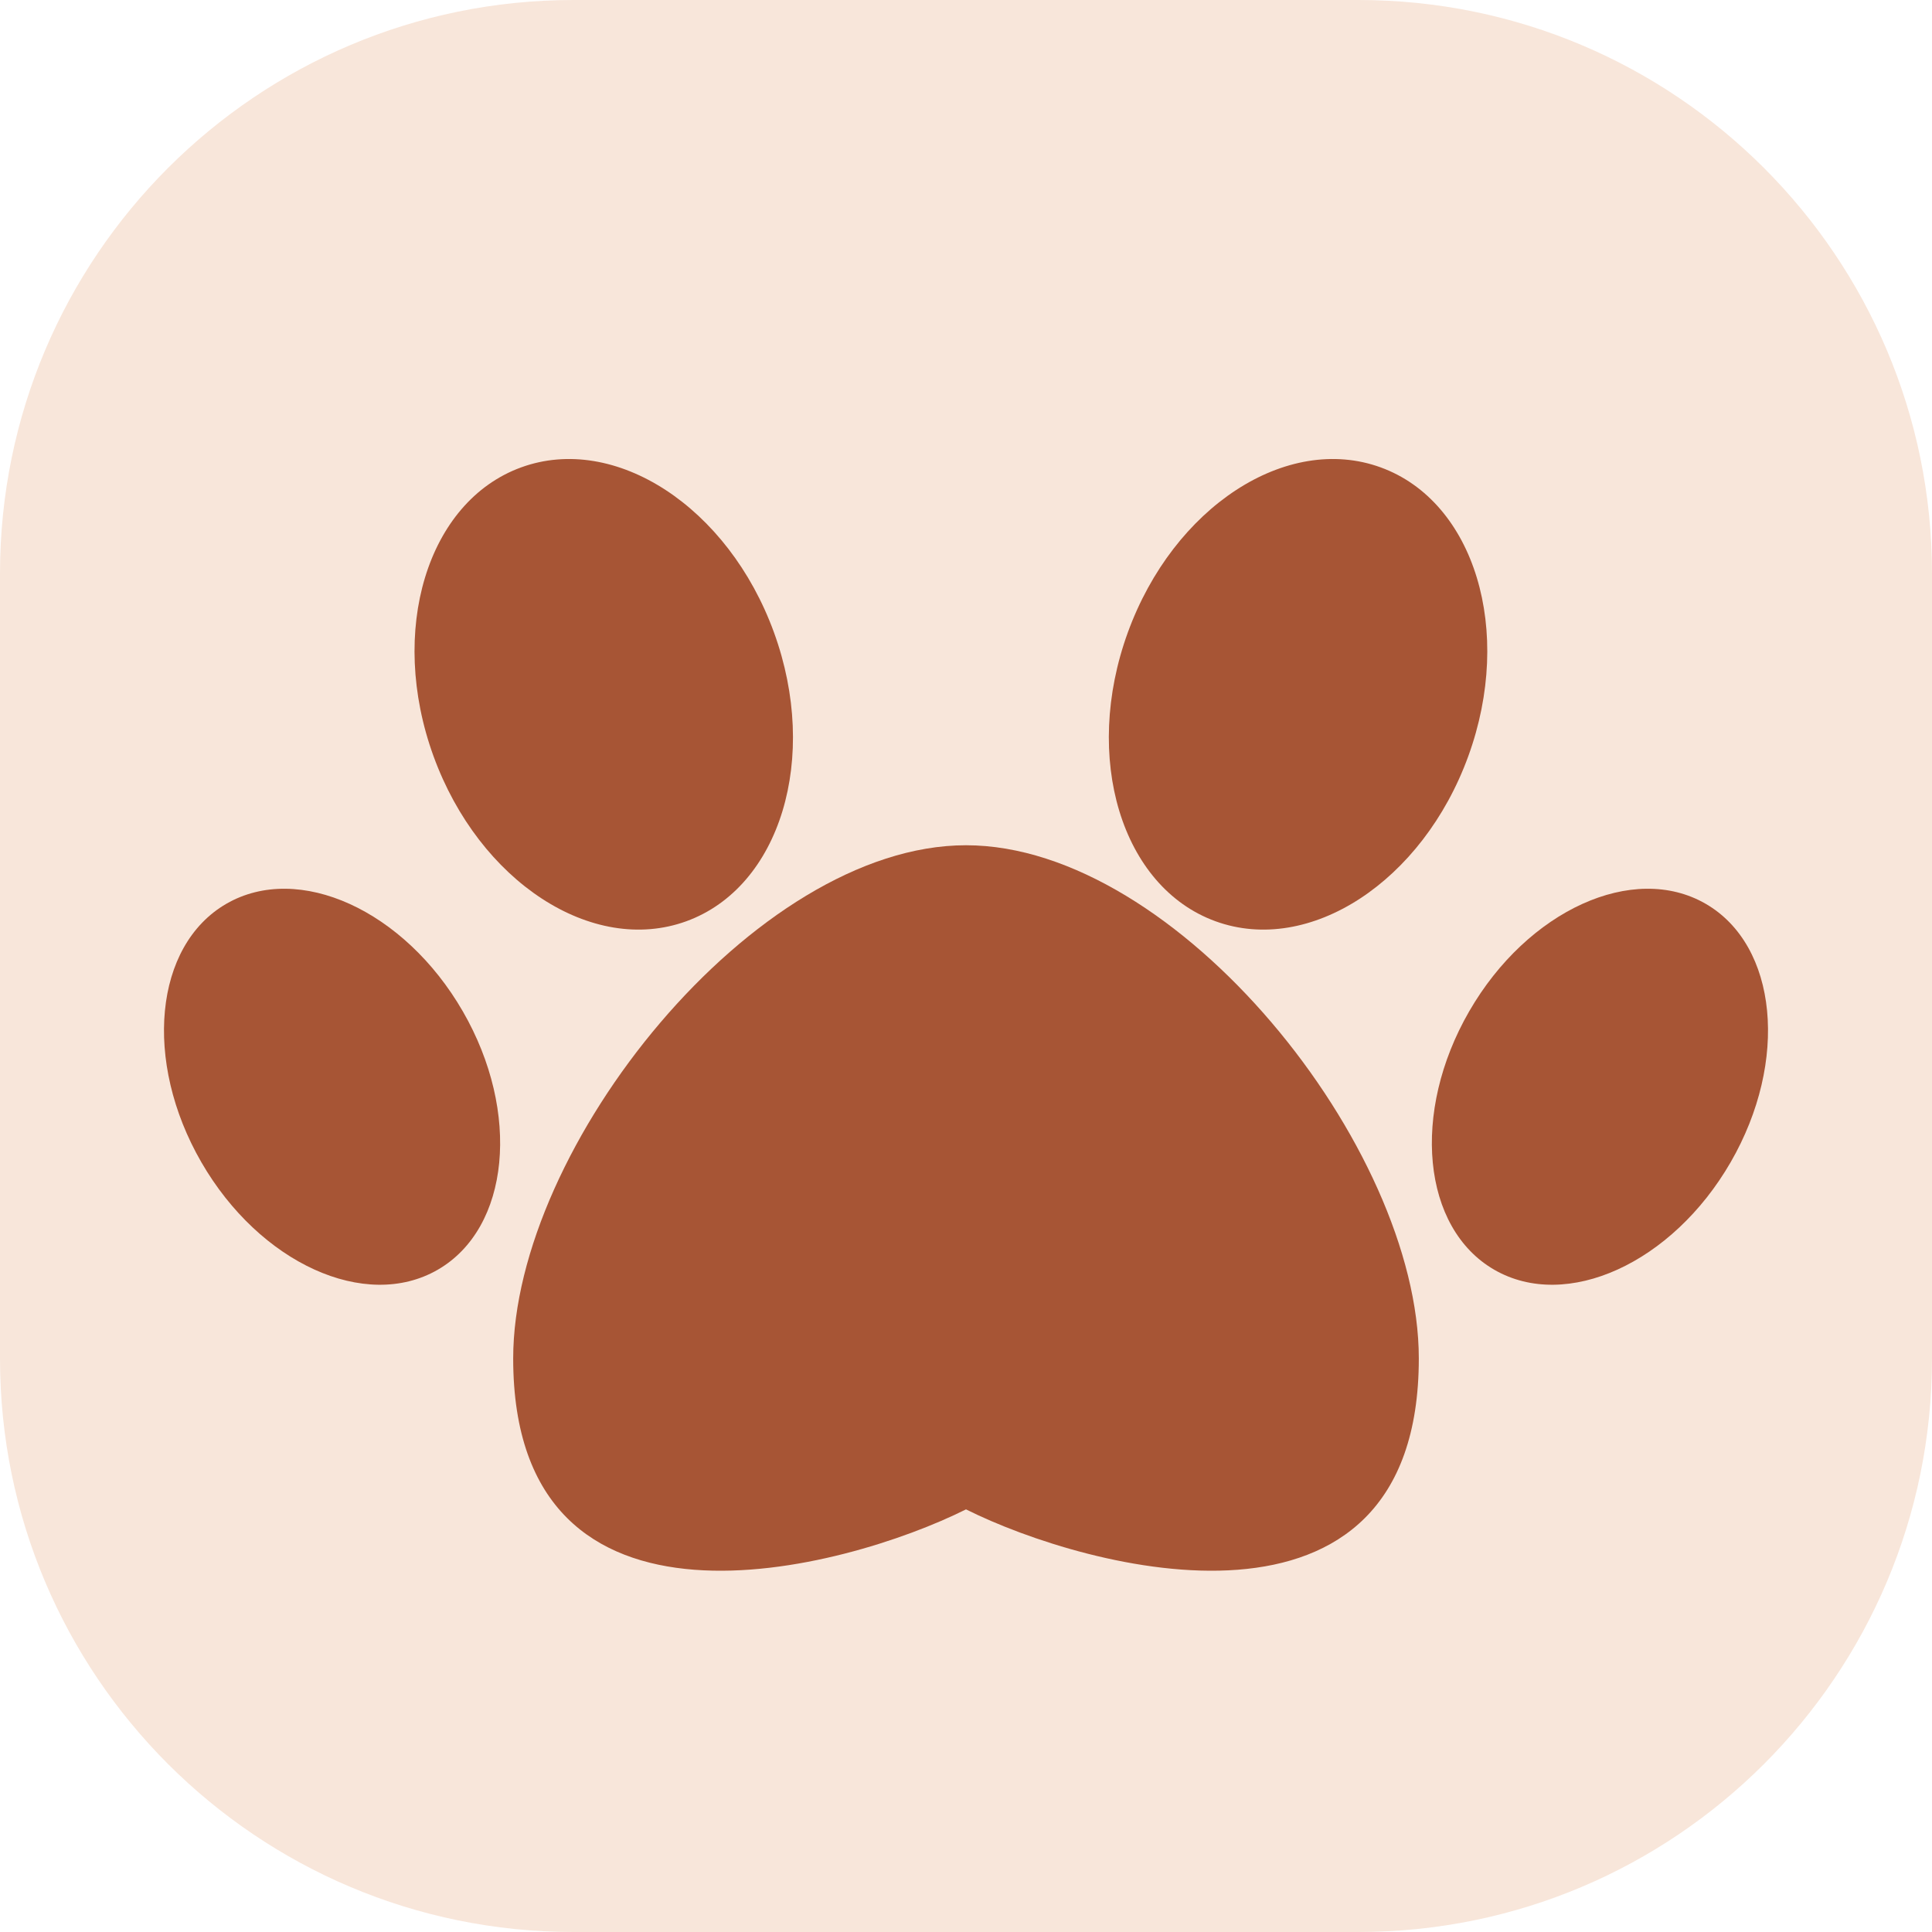
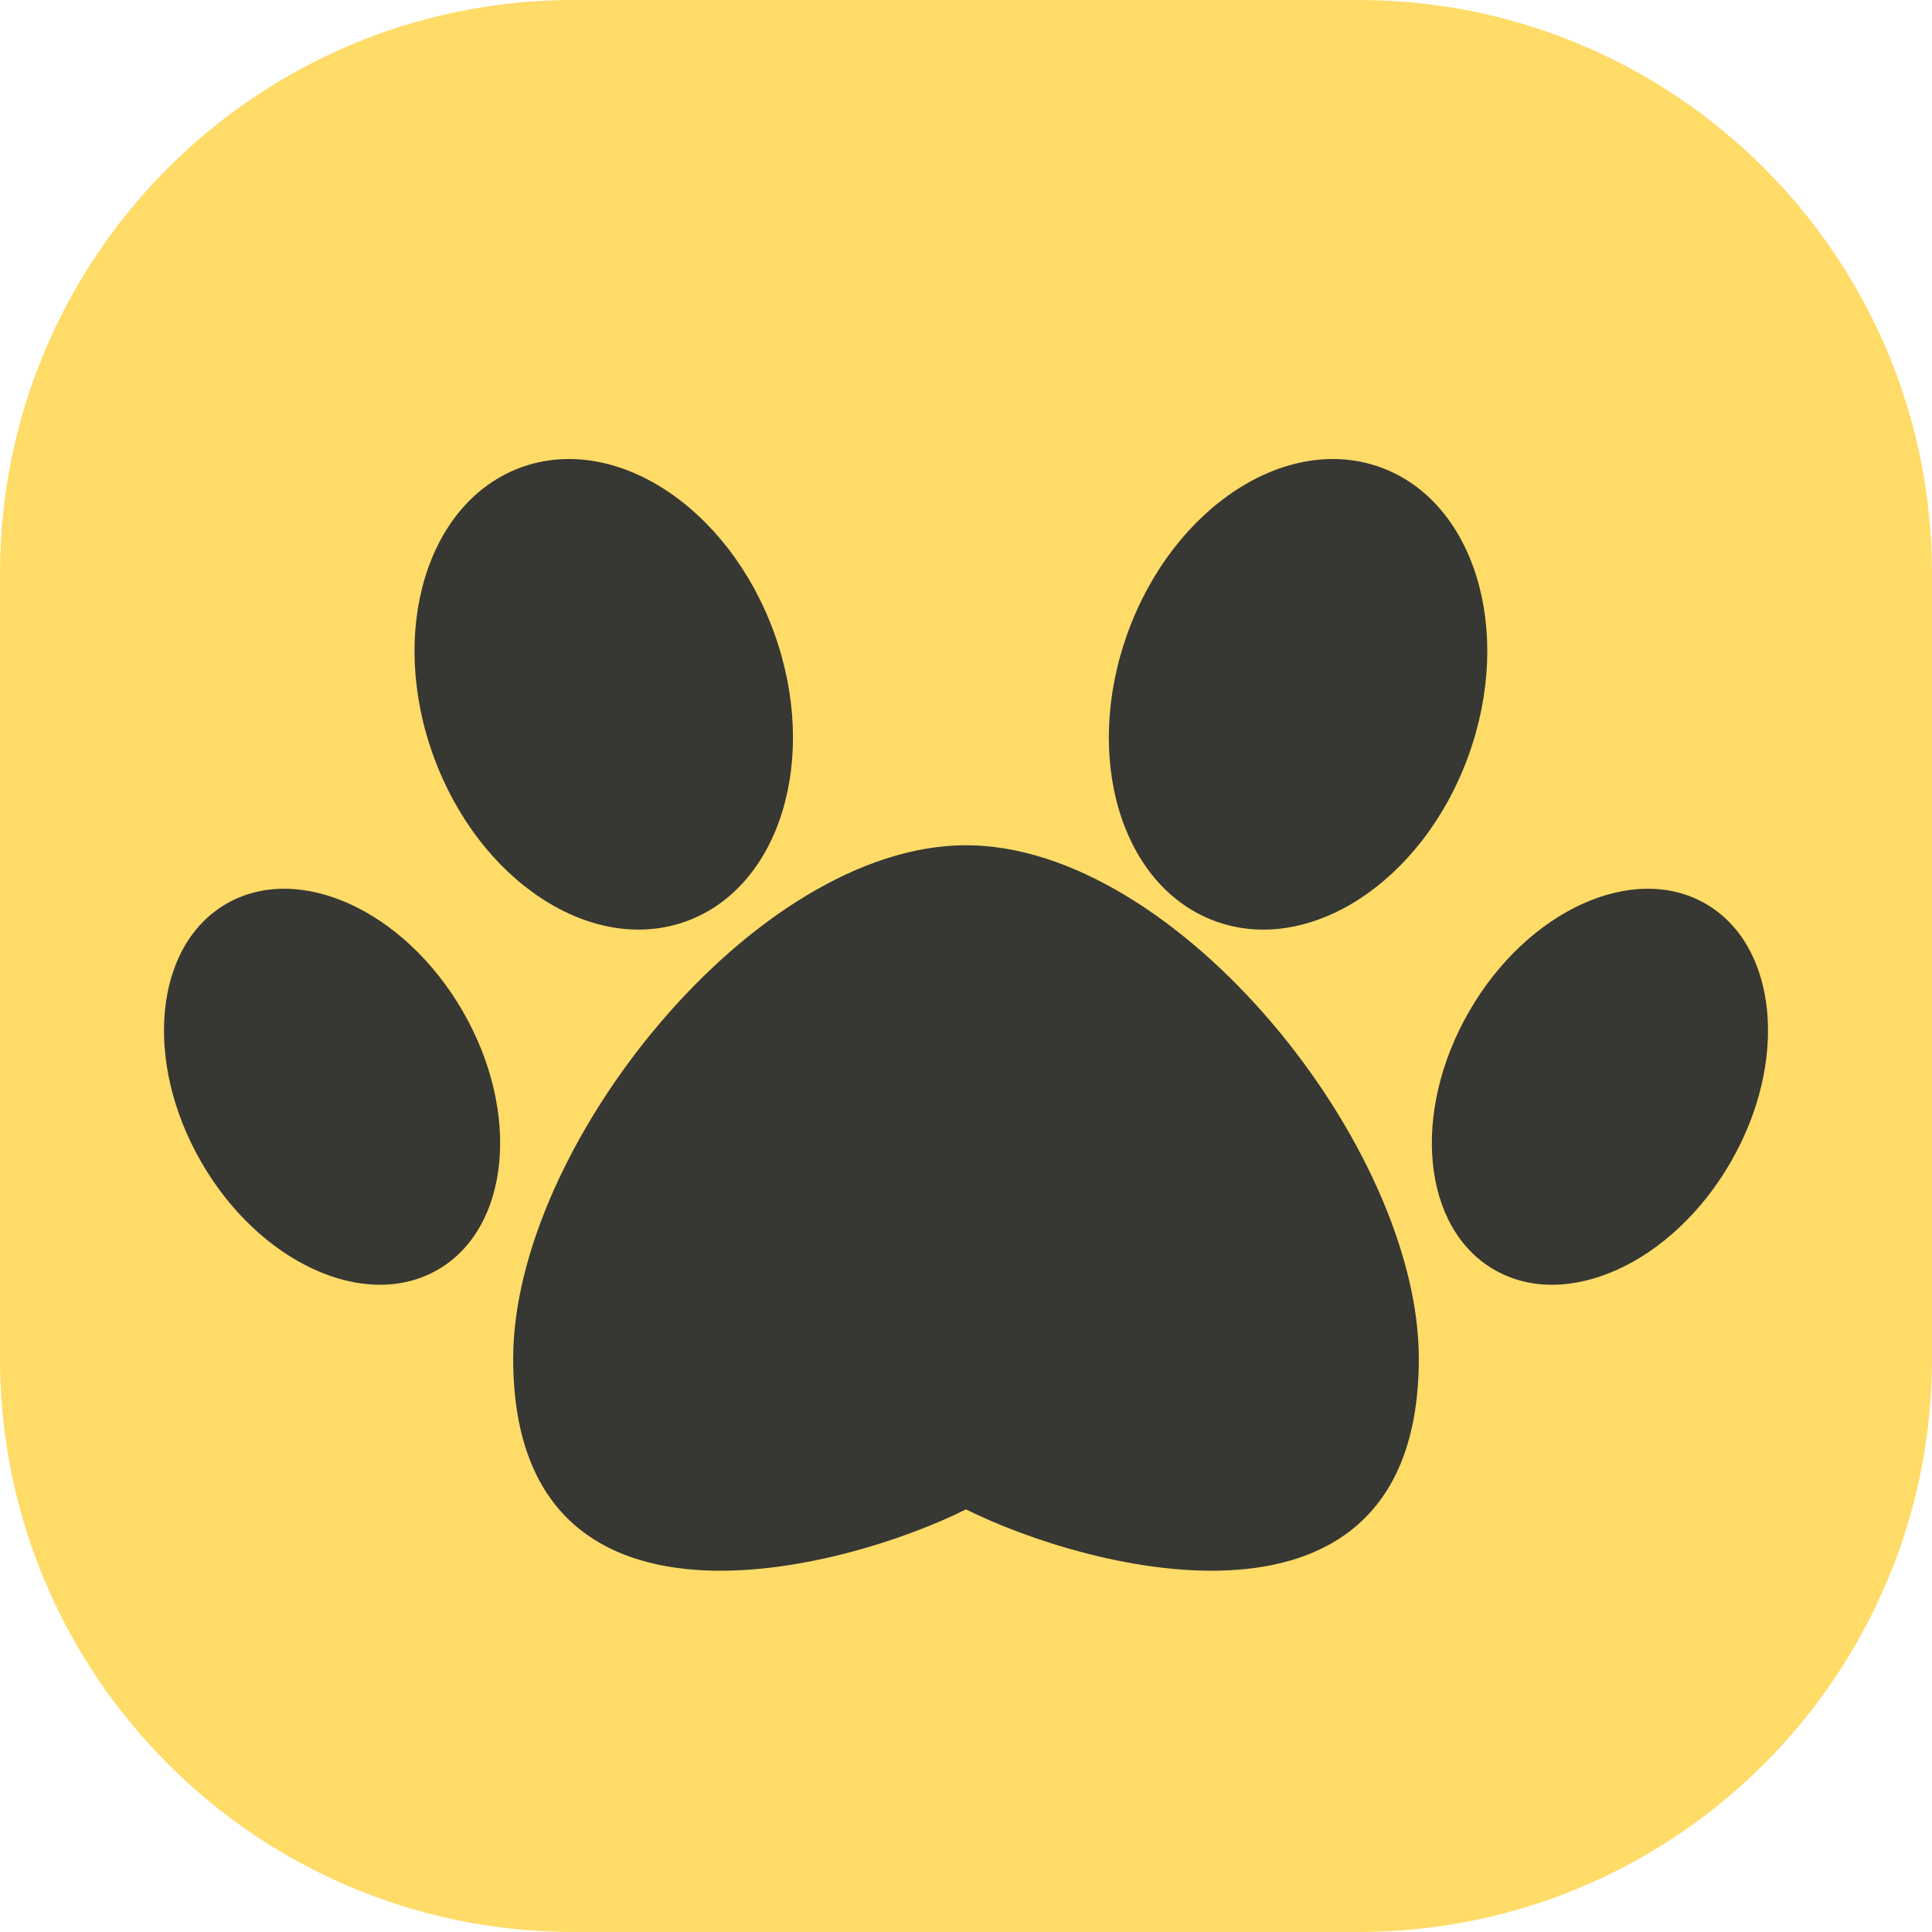
<svg xmlns="http://www.w3.org/2000/svg" viewBox="0 0 64 64">
-   <rect width="64" height="64" rx="19" fill="#F8E6DA" />
-   <g fill="#A75535">
+   <rect width="64" height="64" rx="19" fill="#FFDB68" />
+   <g fill="#373733">
    <ellipse cx="20" cy="23" rx="6" ry="8" transform="rotate(-20 20 23)" />
    <ellipse cx="43" cy="23" rx="6" ry="8" transform="rotate(20 43 23)" />
    <ellipse cx="11" cy="36" rx="5" ry="7" transform="rotate(-30 11 36)" />
    <ellipse cx="53" cy="36" rx="5" ry="7" transform="rotate(30 53 36)" />
    <path d="M17 45c0-7 8-17 15-17s15 10 15 17c0 10-11 7-15 5-4 2-15 5-15-5Z" />
  </g>
</svg>
